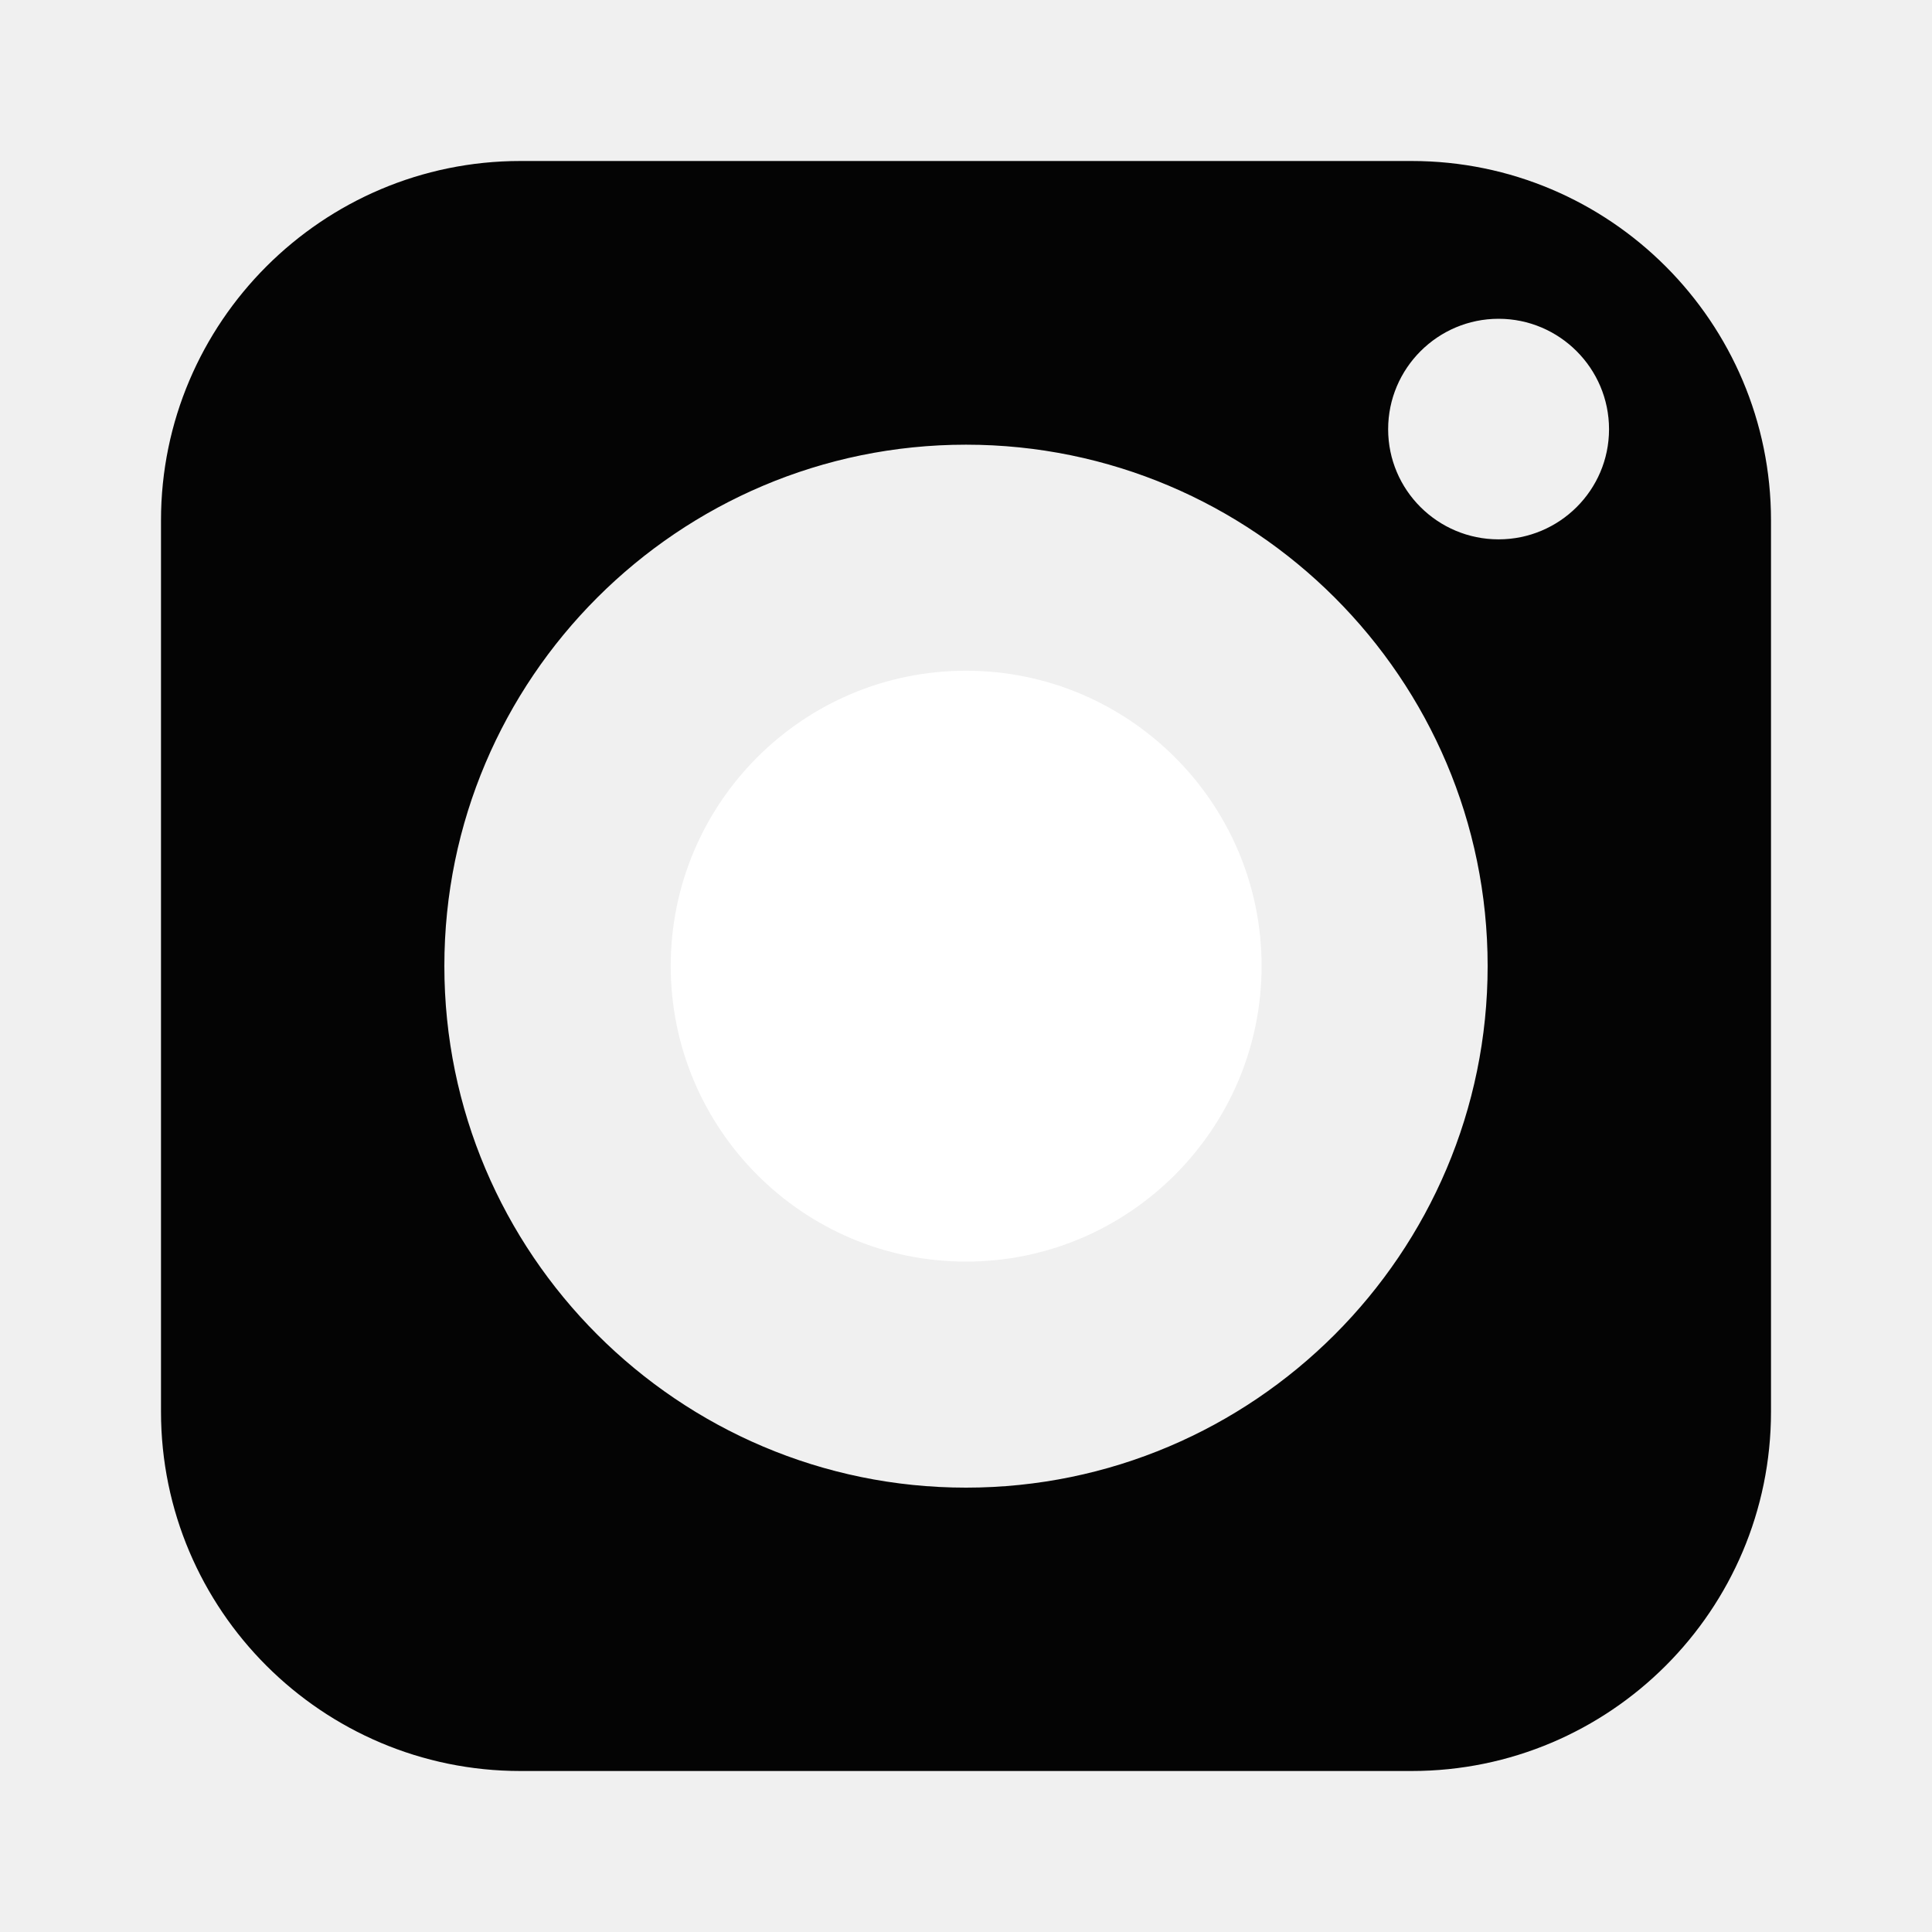
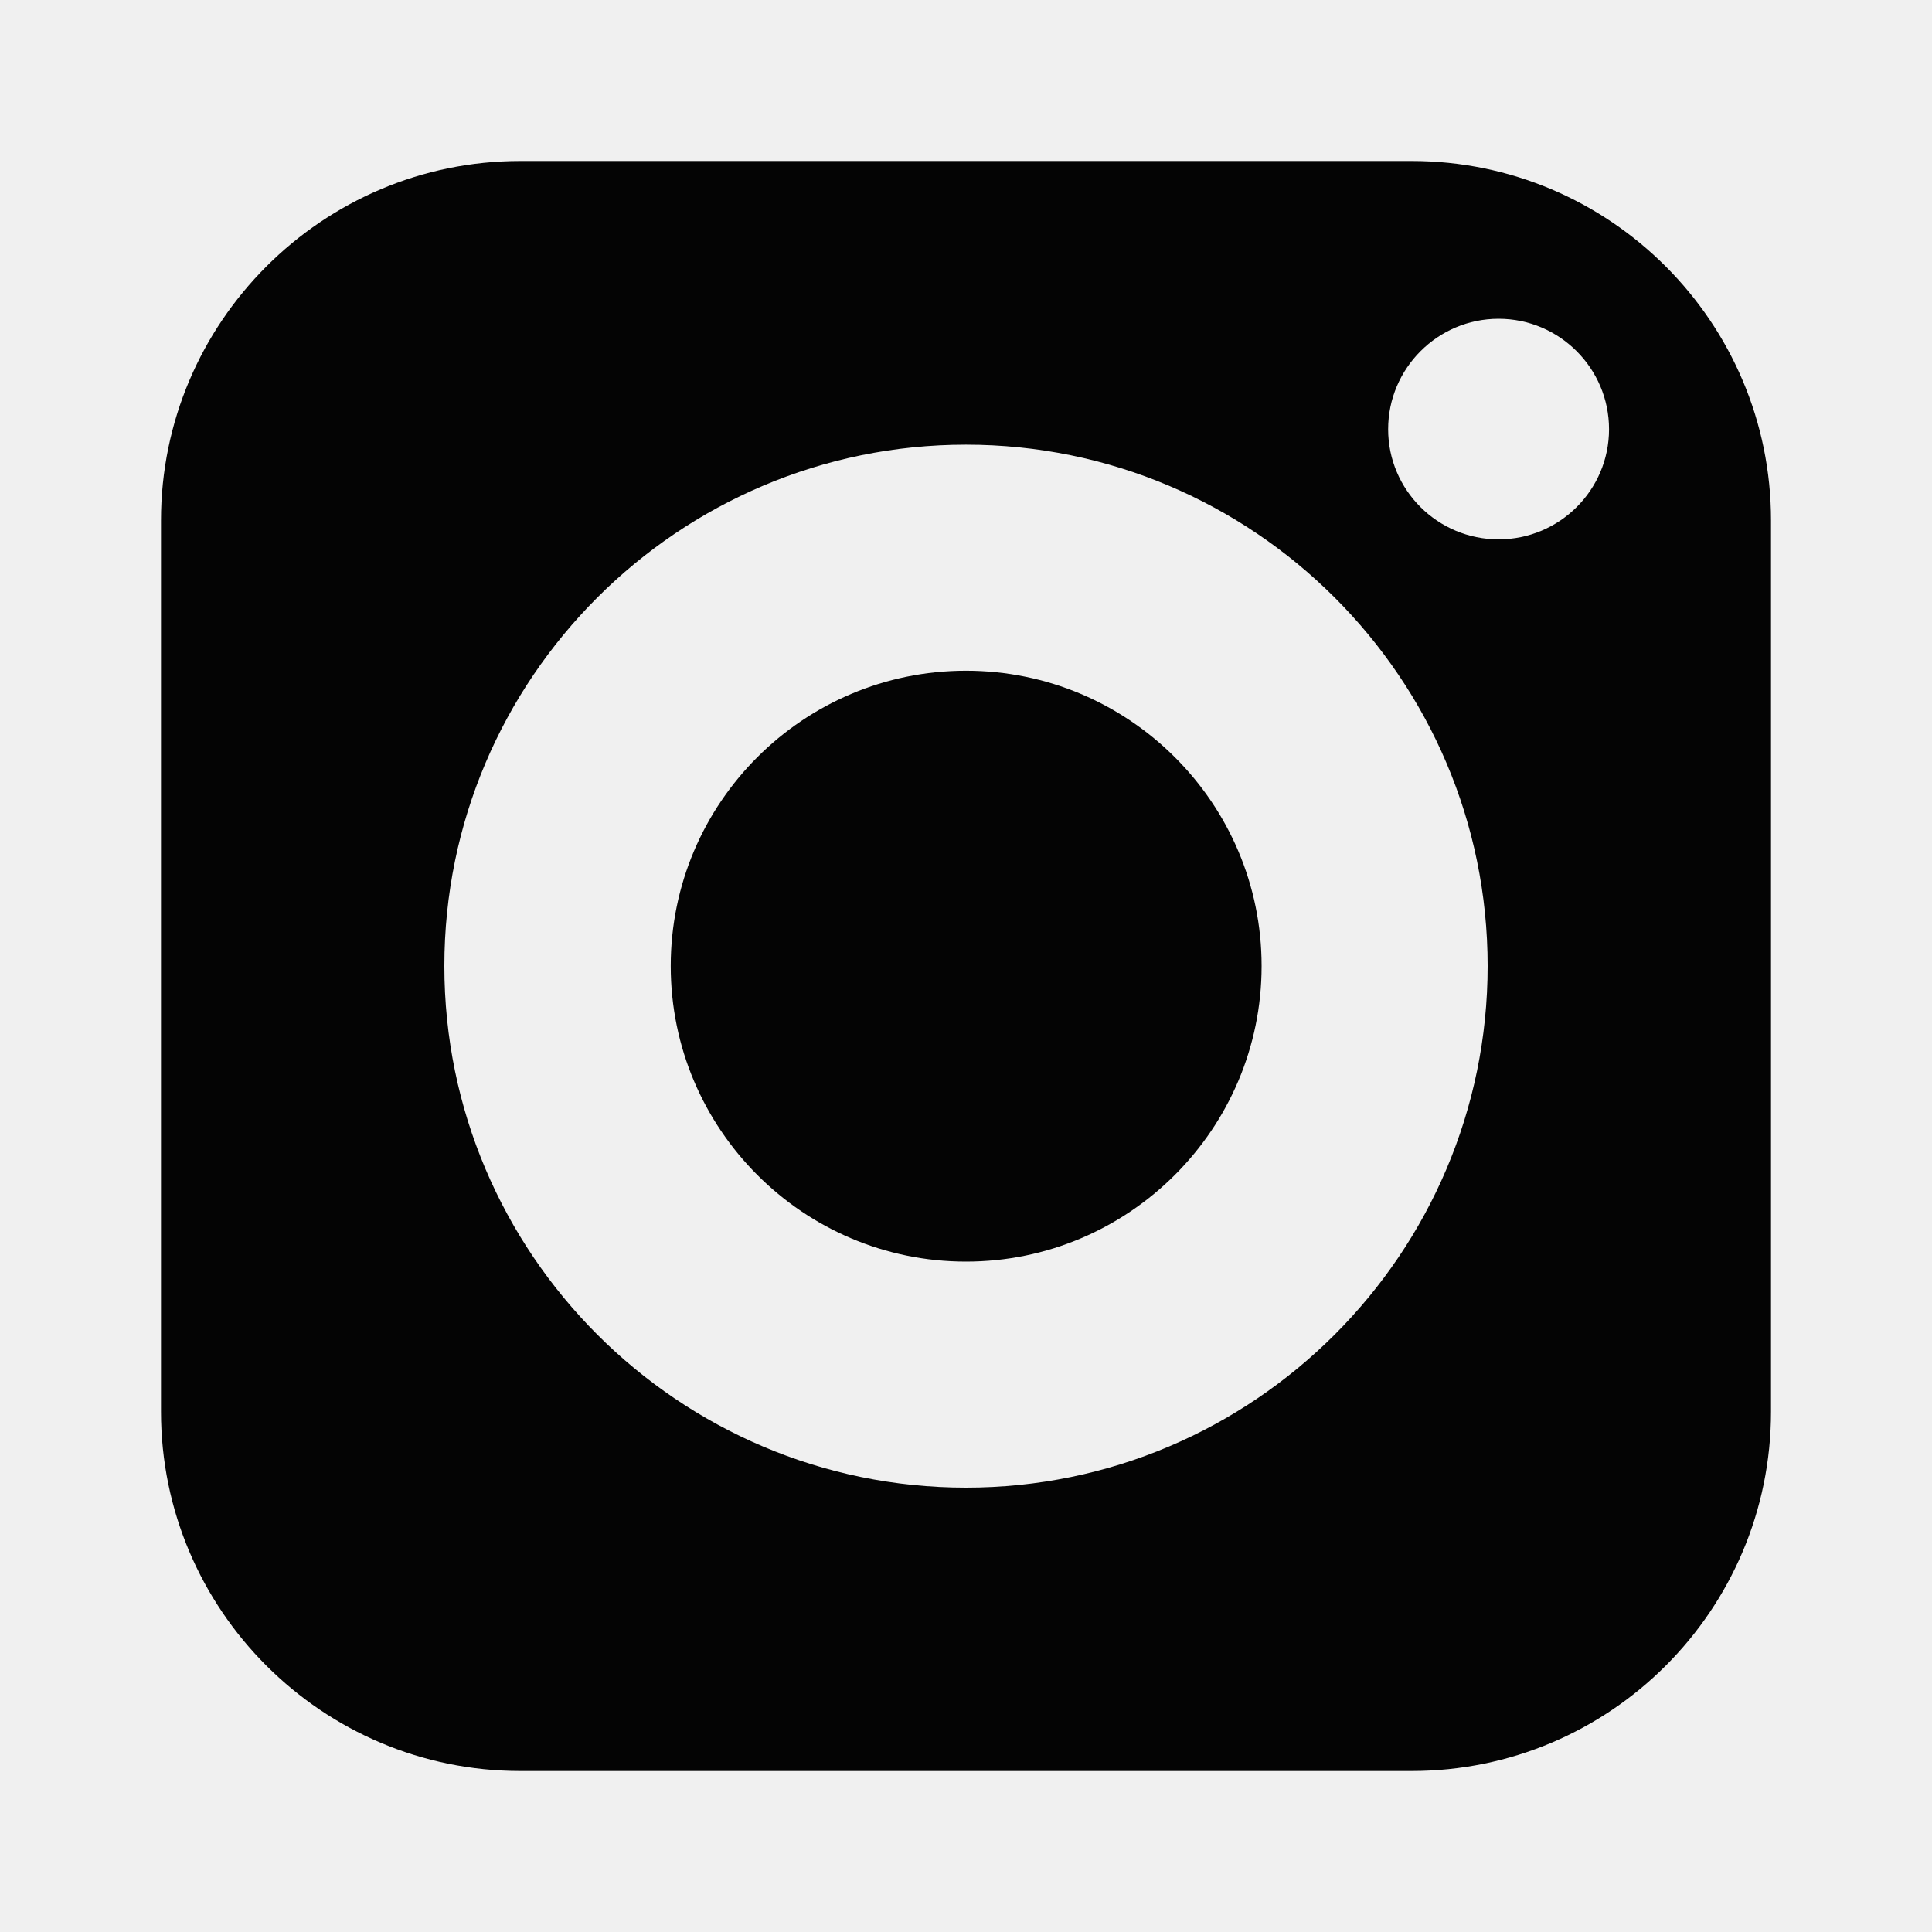
<svg xmlns="http://www.w3.org/2000/svg" version="1.1" width="512" height="512" x="0" y="0" viewBox="0 0 60 60" style="enable-background:new 0 0 512 512" xml:space="preserve" class="">
  <g>
-     <path d="M30 20.83c-5.06 0-9.17 4.11-9.17 9.17s4.11 9.18 9.17 9.18 9.18-4.12 9.18-9.18-4.12-9.17-9.18-9.17z" fill="#ffffff" data-original="#000000" opacity="1" class="" />
+     <path d="M30 20.83c-5.06 0-9.17 4.11-9.17 9.17s4.11 9.18 9.17 9.18 9.18-4.12 9.18-9.18-4.12-9.17-9.18-9.17z" fill="#040404" data-original="#000000" opacity="1" class="" />
    <path d="M43.84 5H16.16C10.01 5 5 10.01 5 16.16v27.68C5 50 10.01 55 16.16 55h27.68C50 55 55 50 55 43.84V16.16C55 10.01 50 5 43.84 5zM30 46.2c-8.93 0-16.2-7.27-16.2-16.2S21.07 13.81 30 13.81 46.2 21.07 46.2 30 38.93 46.2 30 46.2zm16.54-29.45c-1.89 0-3.43-1.53-3.43-3.42s1.54-3.43 3.43-3.43 3.43 1.54 3.43 3.43-1.54 3.42-3.43 3.42z" fill="#040404" data-original="#000000" opacity="1" class="" />
  </g>
</svg>
